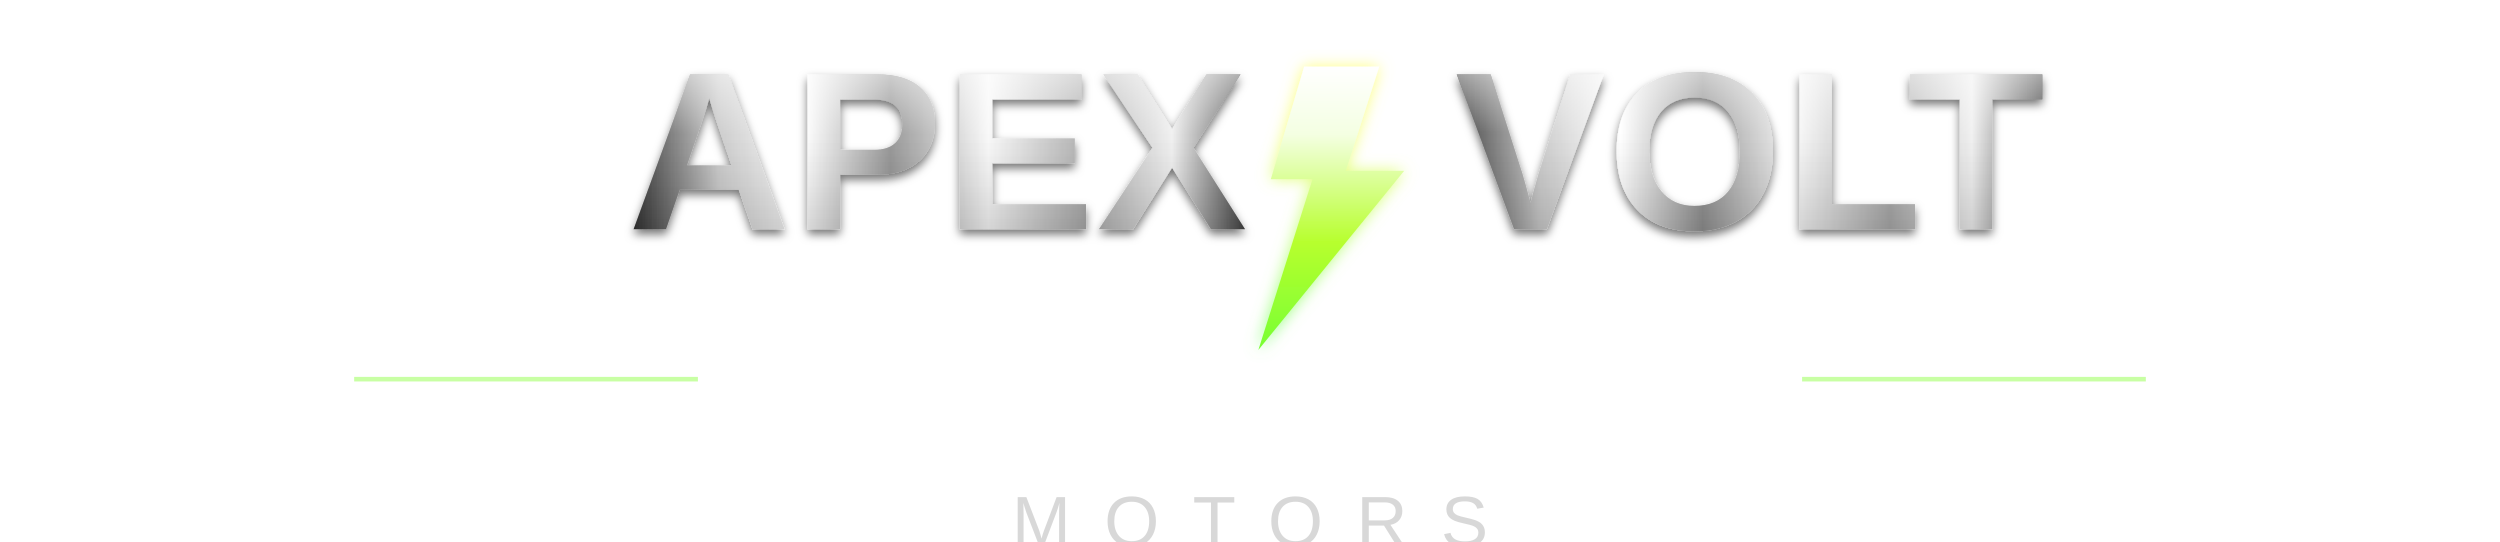
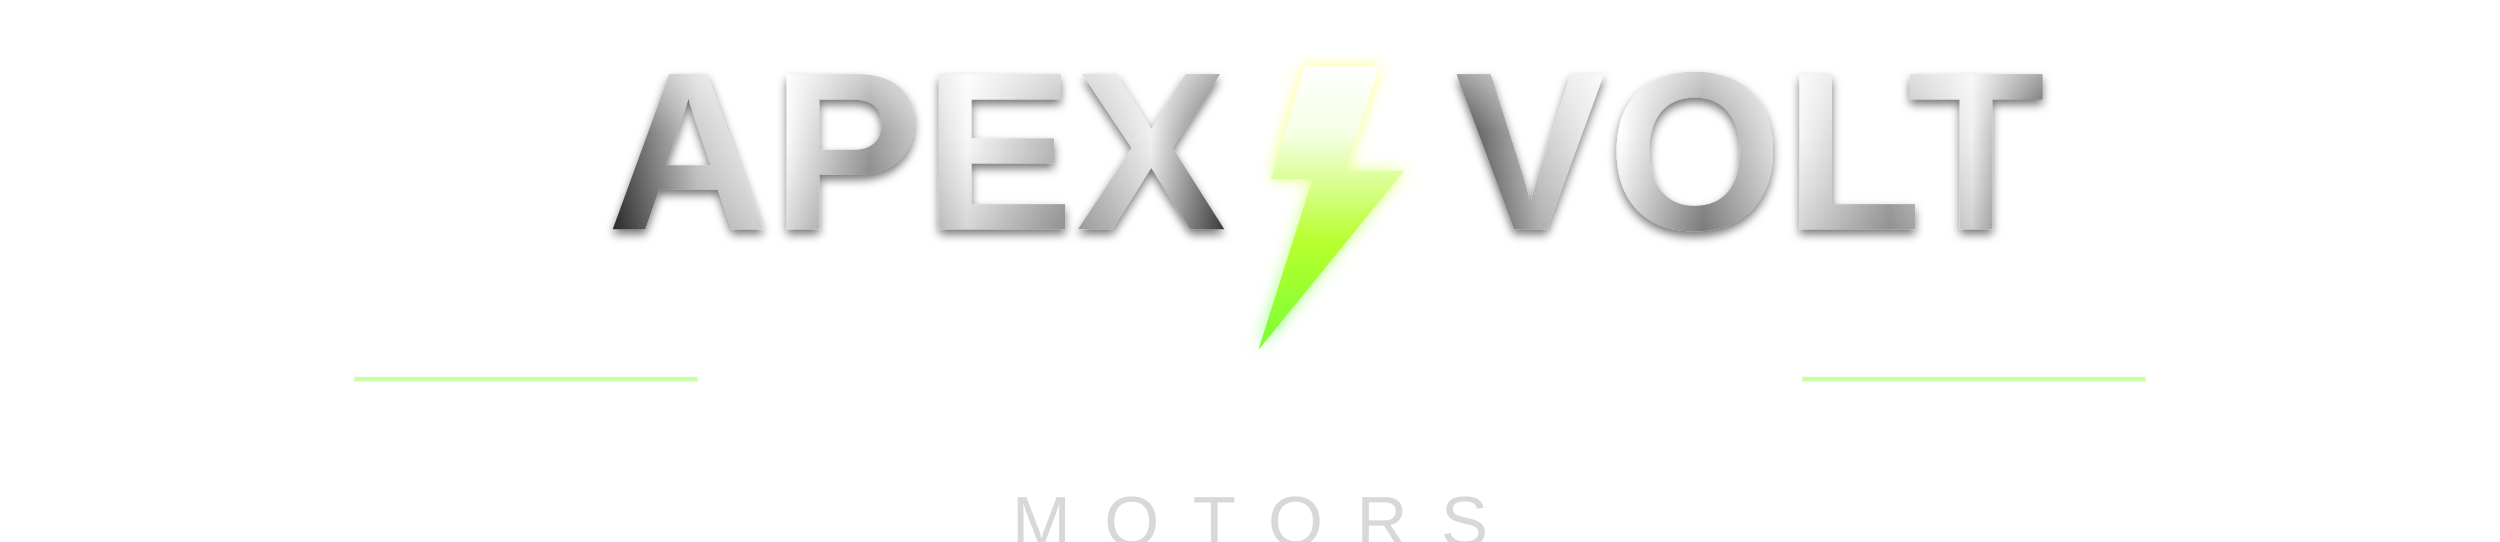
<svg xmlns="http://www.w3.org/2000/svg" width="1200" height="260" viewBox="0 0 1200 260">
  <defs>
    <linearGradient id="chromeMain" x1="0%" y1="0%" x2="100%" y2="0%">
      <stop offset="0%" stop-color="#2f2f2f" />
      <stop offset="14%" stop-color="#c8c8c8" />
      <stop offset="28%" stop-color="#ffffff" />
      <stop offset="42%" stop-color="#8f8f8f" />
      <stop offset="58%" stop-color="#f8f8f8" />
      <stop offset="74%" stop-color="#a8a8a8" />
      <stop offset="88%" stop-color="#efefef" />
      <stop offset="100%" stop-color="#404040" />
    </linearGradient>
    <linearGradient id="chromeTop" x1="0%" y1="0%" x2="0%" y2="100%">
      <stop offset="0%" stop-color="#ffffff" stop-opacity="0.96" />
      <stop offset="38%" stop-color="#ffffff" stop-opacity="0.18" />
      <stop offset="100%" stop-color="#000000" stop-opacity="0.24" />
    </linearGradient>
    <linearGradient id="boltFill" x1="0%" y1="0%" x2="0%" y2="100%">
      <stop offset="0%" stop-color="#ffffff" />
      <stop offset="24%" stop-color="#f4ffe2" />
      <stop offset="62%" stop-color="#b7ff2d" />
      <stop offset="100%" stop-color="#77ff33" />
    </linearGradient>
    <filter id="shadow" x="-20%" y="-20%" width="140%" height="180%">
      <feDropShadow dx="0" dy="2.4" stdDeviation="2.4" flood-color="#000000" flood-opacity="0.55" />
    </filter>
    <filter id="greenGlow" x="-80%" y="-80%" width="260%" height="260%">
      <feGaussianBlur stdDeviation="3.6" result="blur" />
      <feColorMatrix in="blur" type="matrix" values="1 0 0 0 0                 0 1 0 0 0.95                 0 0 0 0 0.15                 0 0 0 0.88 0" />
      <feMerge>
        <feMergeNode />
        <feMergeNode in="SourceGraphic" />
      </feMerge>
    </filter>
    <style>
      .word {
        font-family: Arial, Helvetica, sans-serif;
        font-weight: 800;
        font-size: 108px;
        letter-spacing: 1px;
        fill: url(#chromeMain);
        filter: url(#shadow);
      }

      .wordHighlight {
        font-family: Arial, Helvetica, sans-serif;
        font-weight: 800;
        font-size: 108px;
        letter-spacing: 1px;
        fill: url(#chromeTop);
        opacity: 0.58;
      }

      .motors {
        font-family: Arial, Helvetica, sans-serif;
        font-weight: 500;
        font-size: 34px;
        letter-spacing: 16px;
        fill: #d8d8d8;
      }
    </style>
  </defs>
  <g transform="translate(600 110)" text-anchor="middle">
-     <text class="word" x="-150" y="0">APEX</text>
-     <text class="wordHighlight" x="-150" y="0">APEX</text>
+     <text class="word" x="-160" y="0">APEX</text>
+     <text class="wordHighlight" x="-160" y="0">APEX</text>
    <text class="word" x="240" y="0">VOLT</text>
    <text class="wordHighlight" x="240" y="0">VOLT</text>
    <g transform="translate(0 -78)" filter="url(#greenGlow)">
      <path d="M26 0 L10 54 L30 54 L4 136 L74 50 L46 50 L62 0 Z" fill="url(#boltFill)" />
    </g>
    <line x1="-430" y1="72" x2="-265" y2="72" stroke="#8dff42" stroke-opacity="0.48" stroke-width="2.2" />
    <line x1="265" y1="72" x2="430" y2="72" stroke="#8dff42" stroke-opacity="0.48" stroke-width="2.2" />
    <text class="motors" x="0" y="152">MOTORS</text>
  </g>
</svg>
